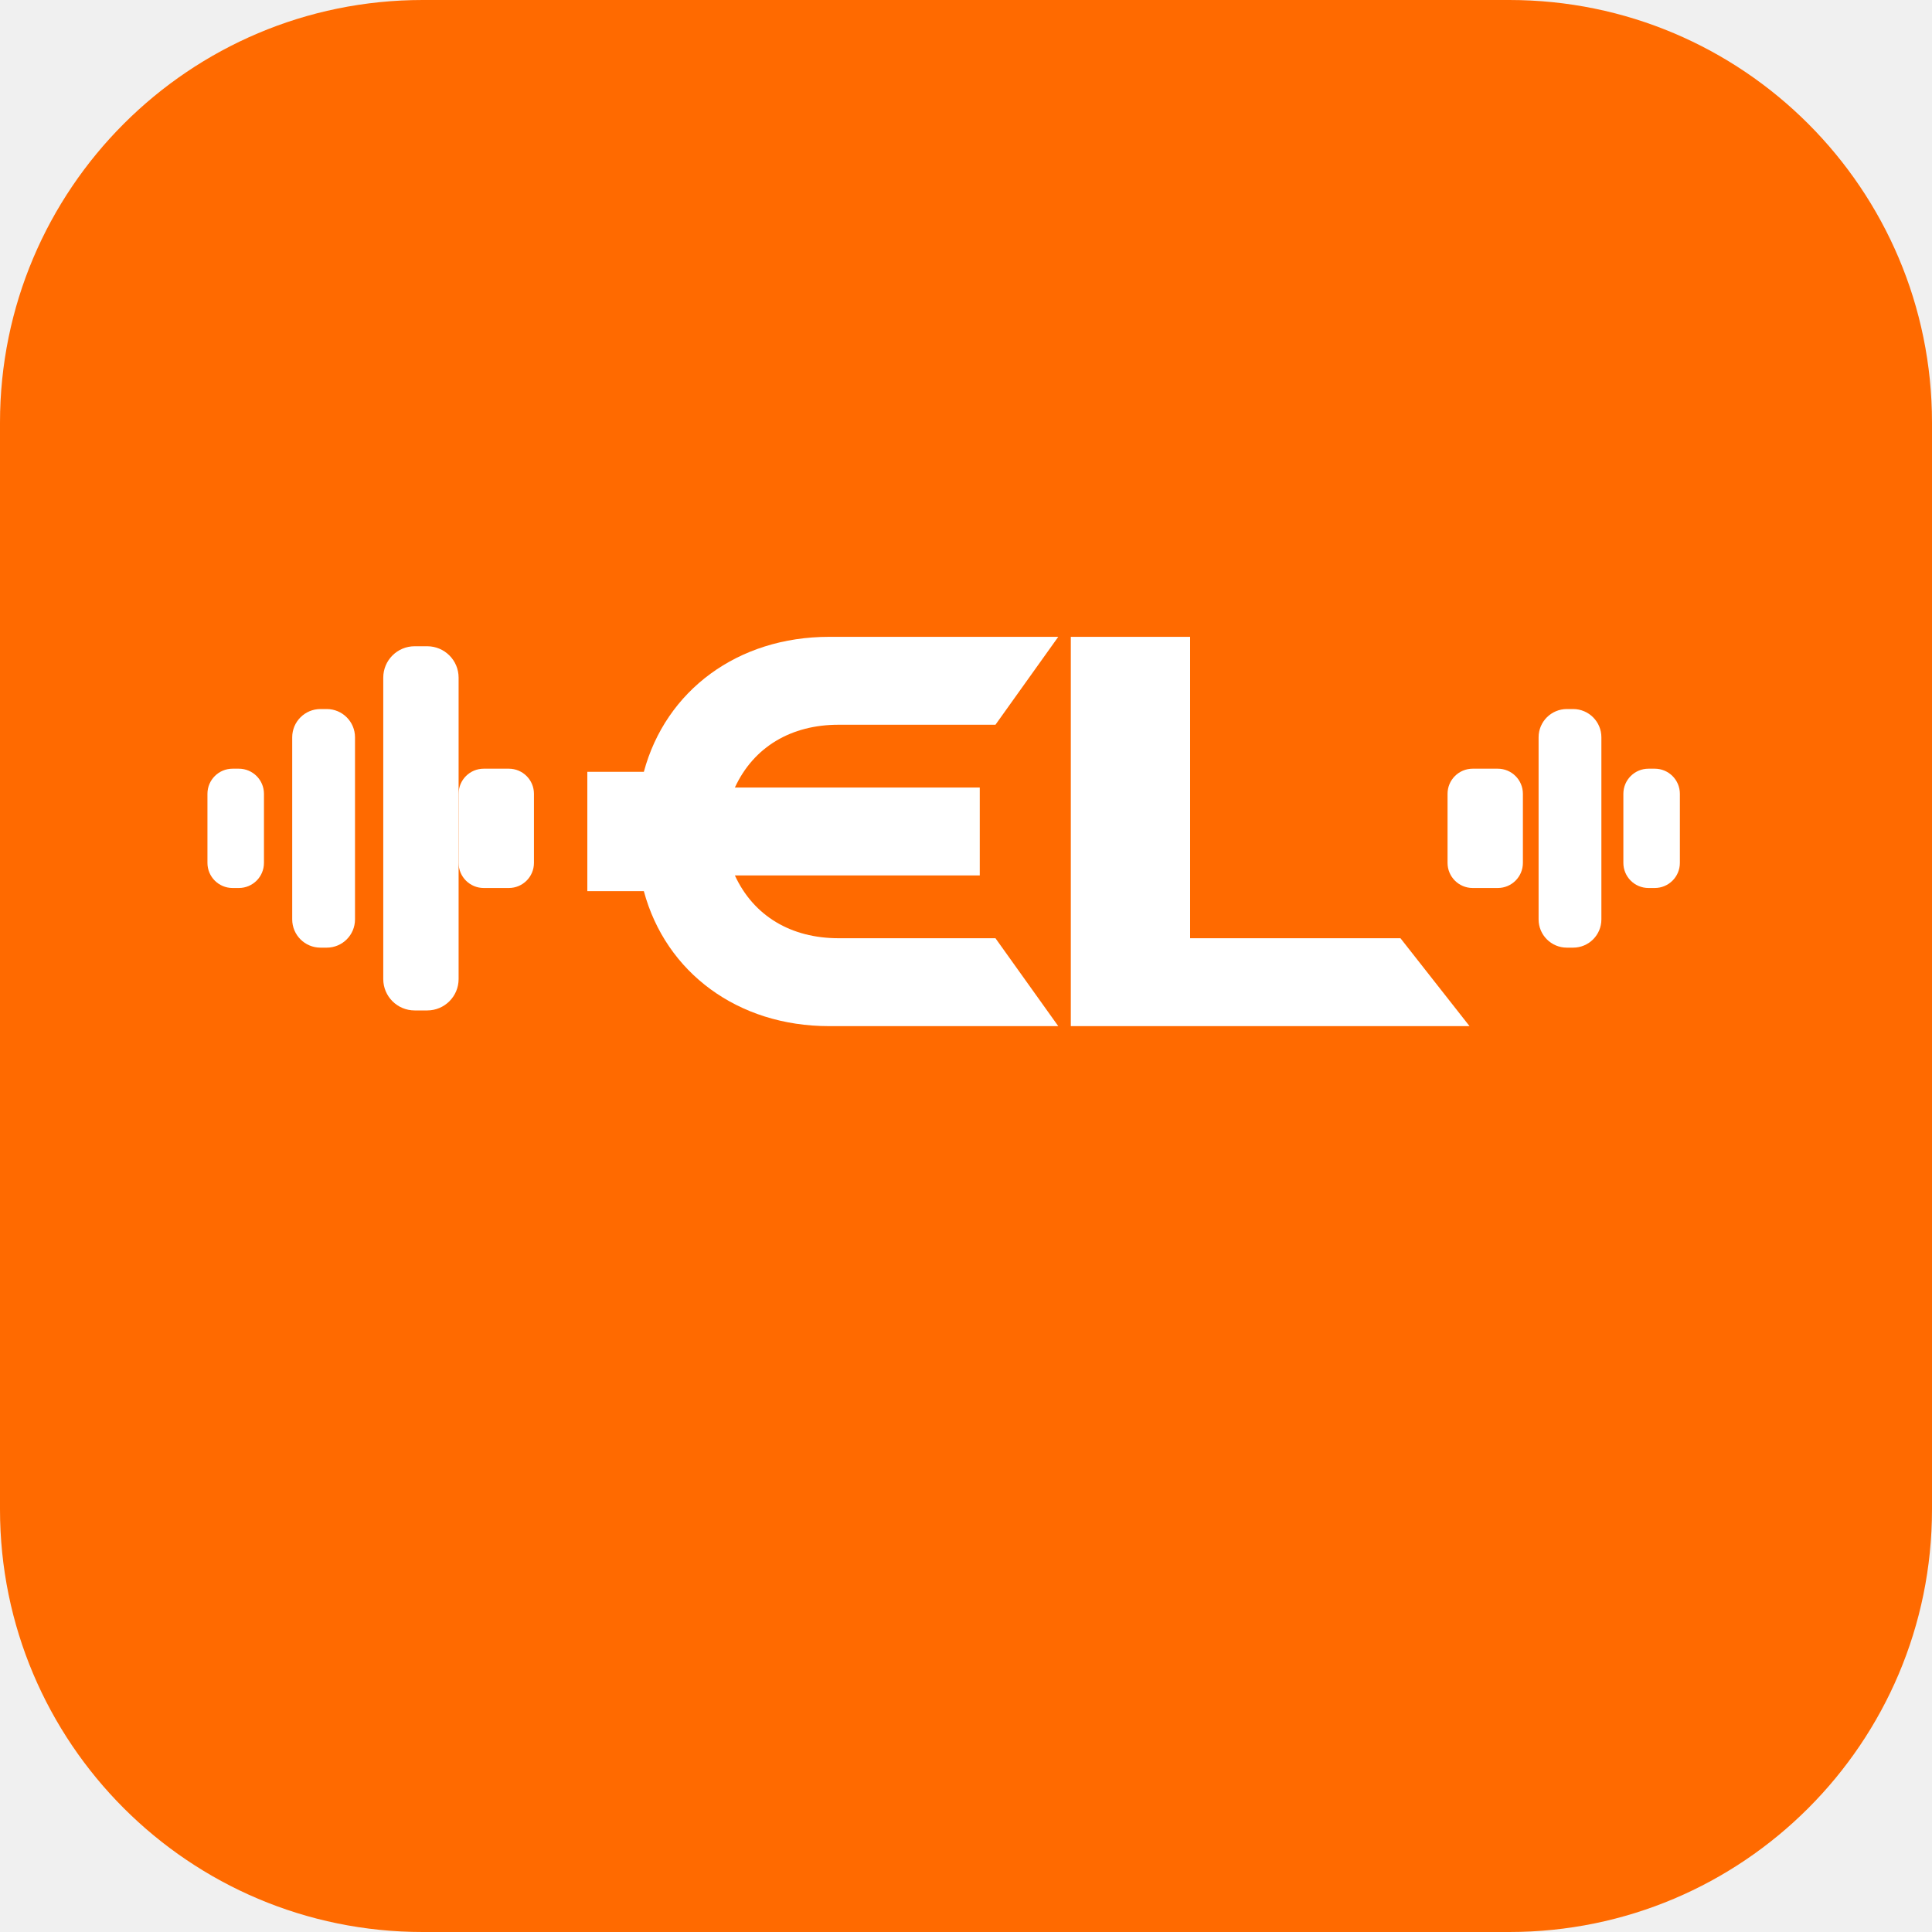
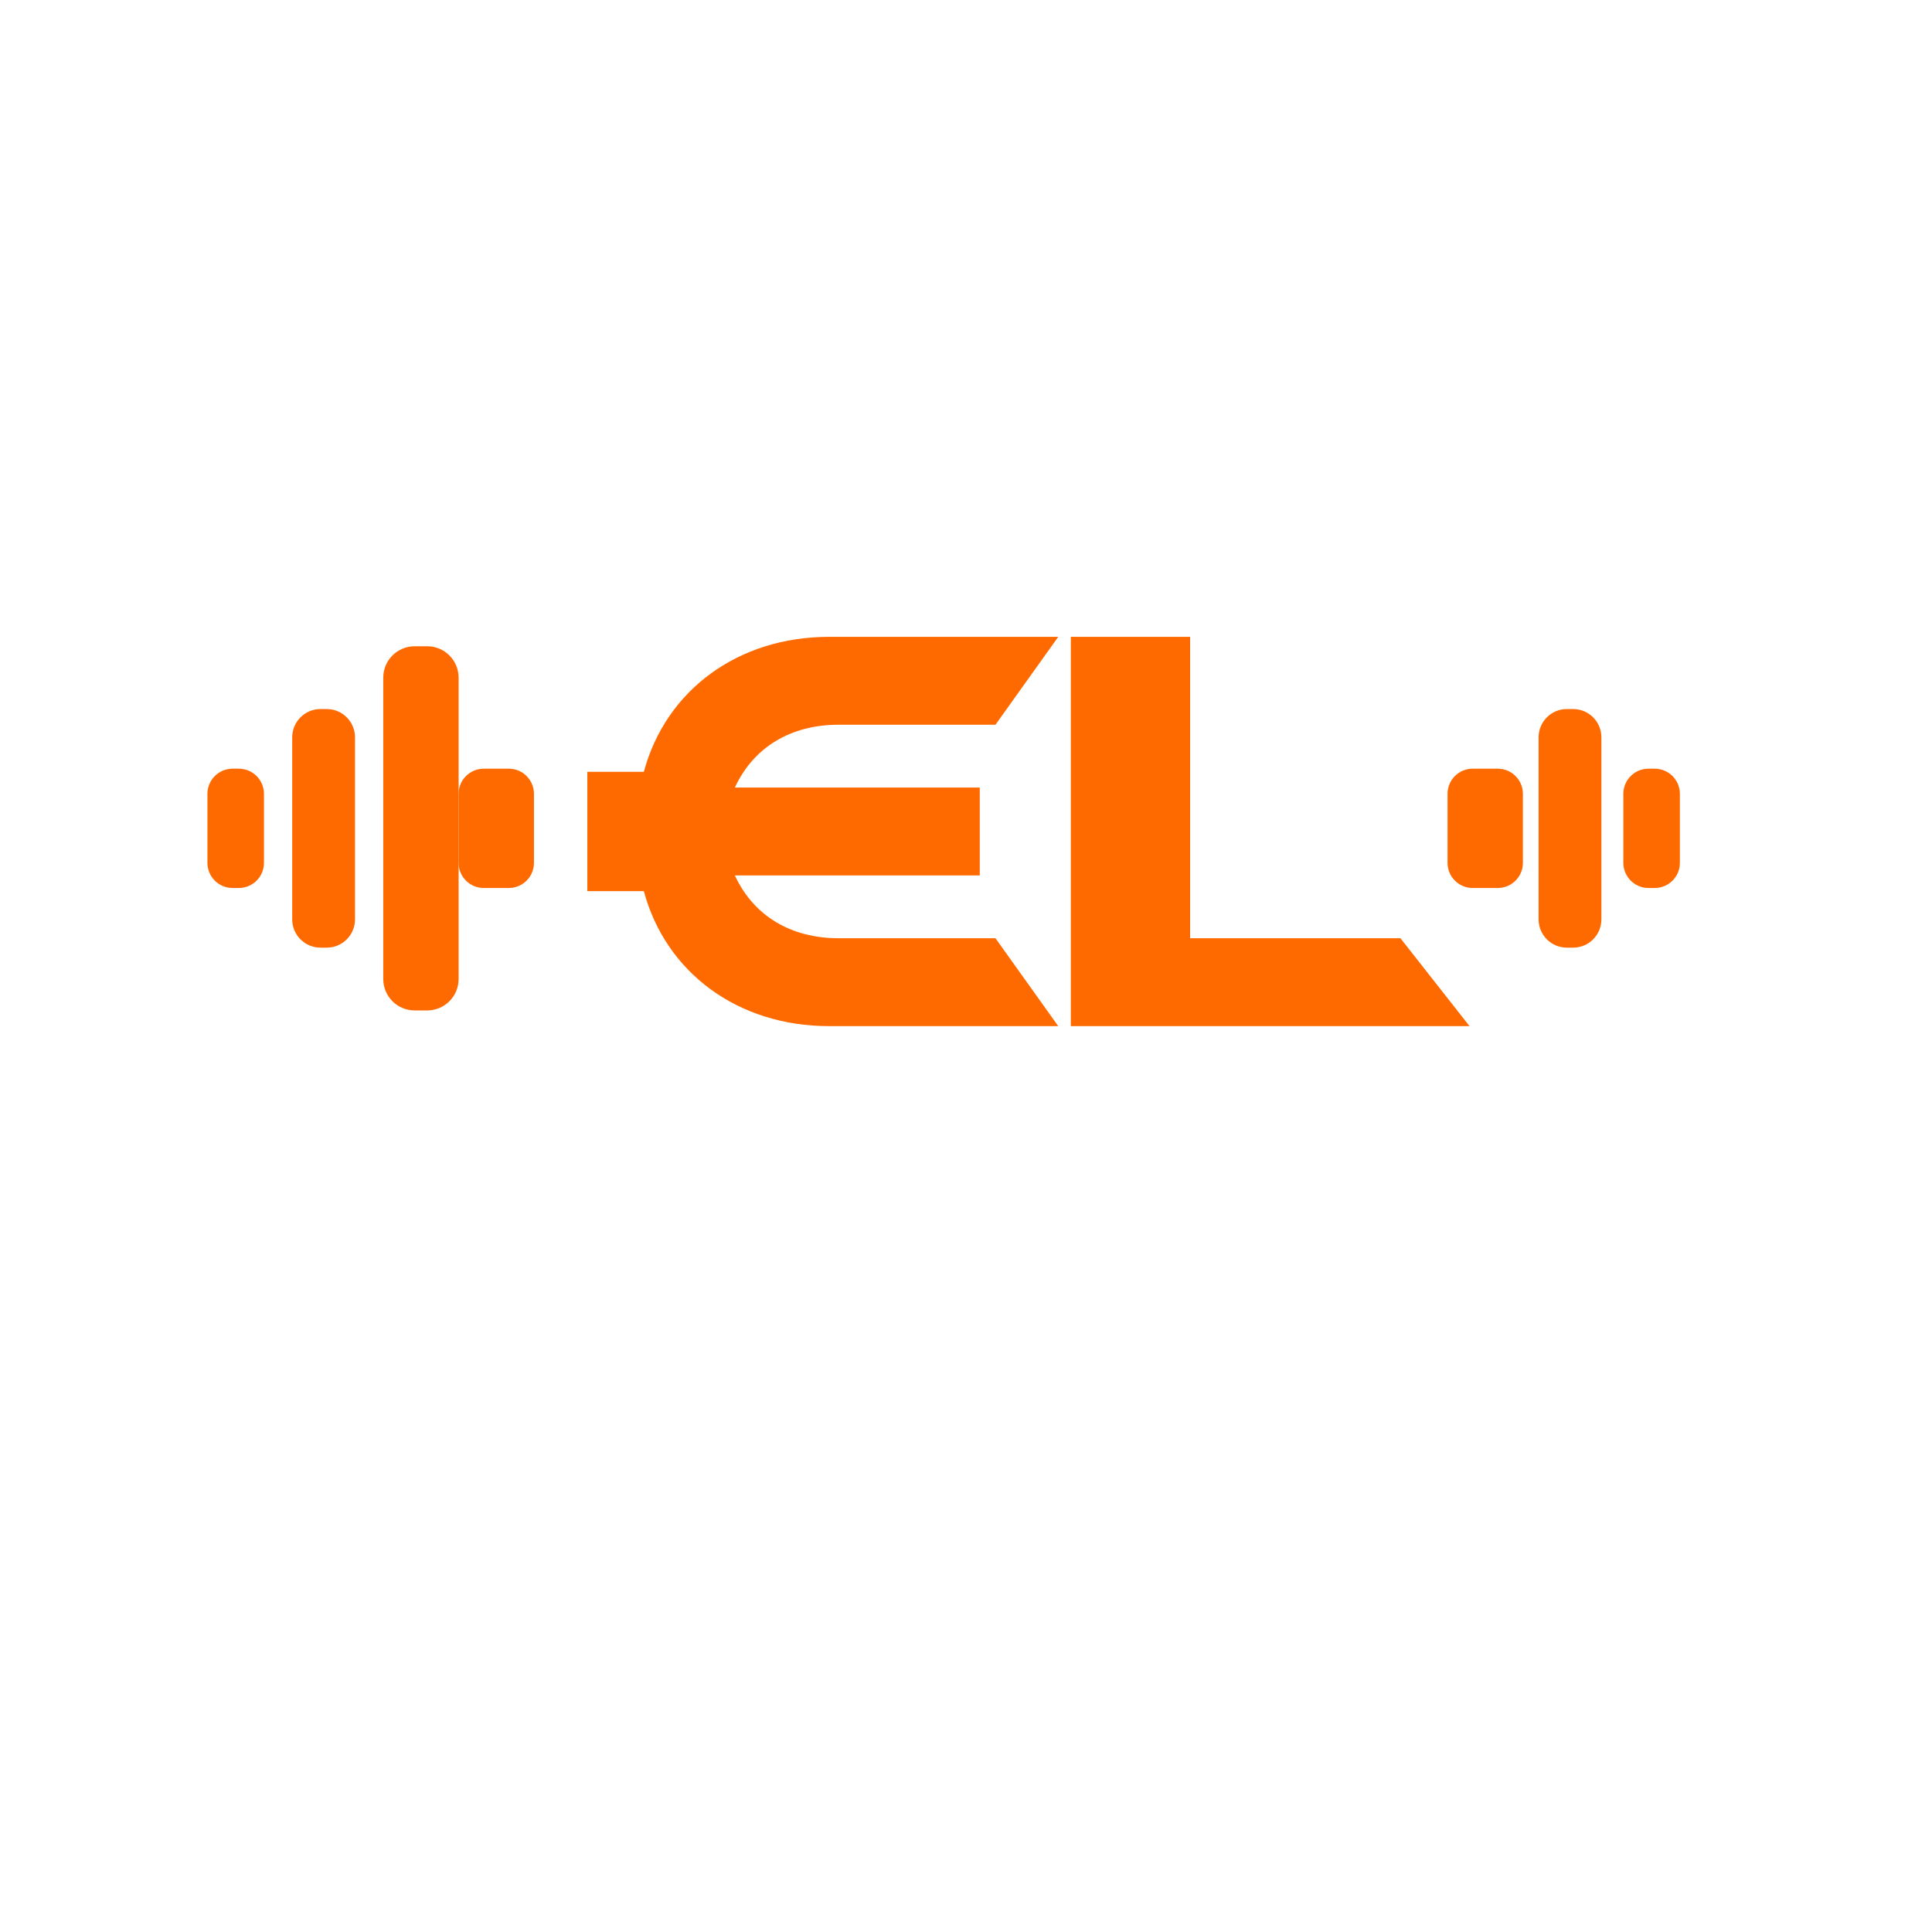
- <svg xmlns="http://www.w3.org/2000/svg" viewBox="0 0 192 192" role="img" aria-labelledby="title desc">
-   <rect width="192" height="192" rx="42" fill="#FF6A00" />
-   <g transform="translate(15 48) scale(.312)" fill="#FFFFFF">
+ <svg xmlns="http://www.w3.org/2000/svg" viewBox="0 0 192 192" role="img" aria-label="Gym Log orange GL logo in a white circle">
+   <rect width="192" height="192" fill="#FFFFFF" />
+   <circle cx="96" cy="96" r="91" fill="#FFFFFF" />
+   <g transform="translate(15 48) scale(.312)" fill="#FF6A00">
    <rect x="18" y="91" width="18" height="38" rx="8" />
    <rect x="45" y="72" width="20" height="76" rx="9" />
    <rect x="74" y="52" width="24" height="116" rx="10" />
    <rect x="98" y="91" width="24" height="38" rx="8" />
    <path d="M139 92h18c7-26 30-43 59-43h73l-20 28h-50c-15 0-27 7-33 20h78v28h-78c6 13 18 20 33 20h50l20 28h-73c-29 0-52-17-59-43h-18z" />
    <path d="M293 49h38v96h67l22 28H293z" />
    <rect x="413" y="91" width="24" height="38" rx="8" />
    <rect x="442" y="72" width="20" height="76" rx="9" />
    <rect x="469" y="91" width="18" height="38" rx="8" />
  </g>
</svg>
